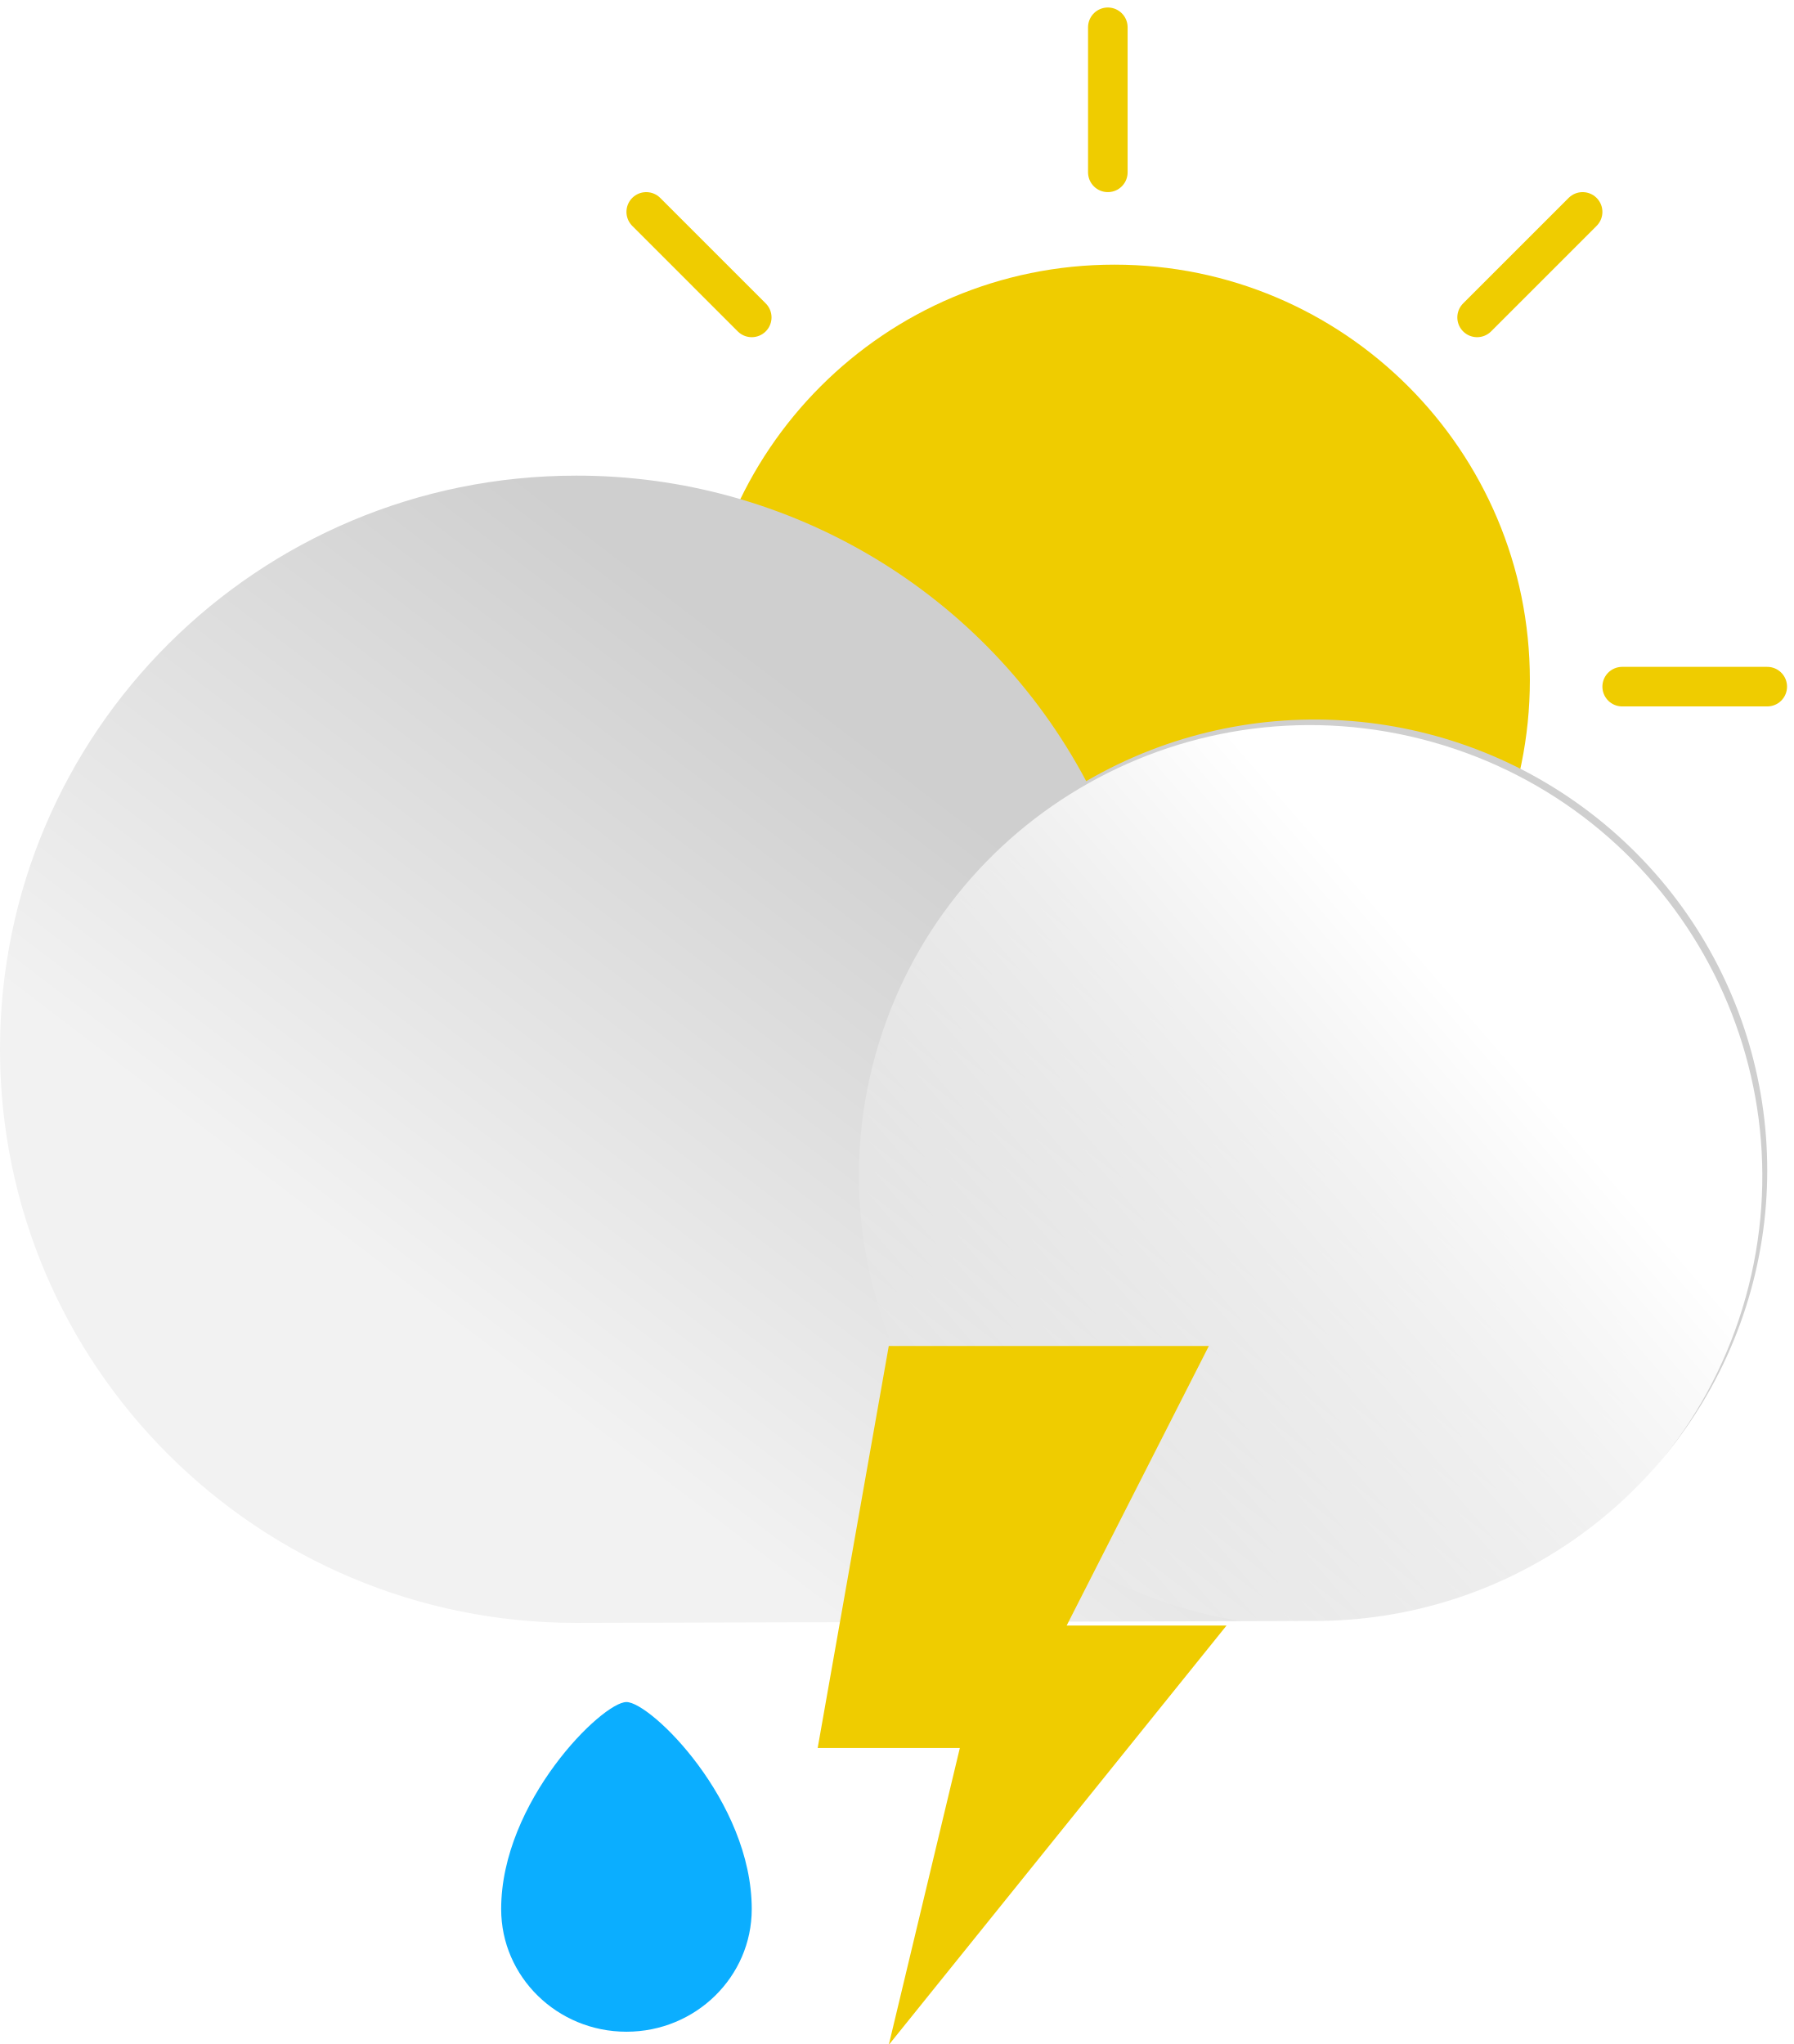
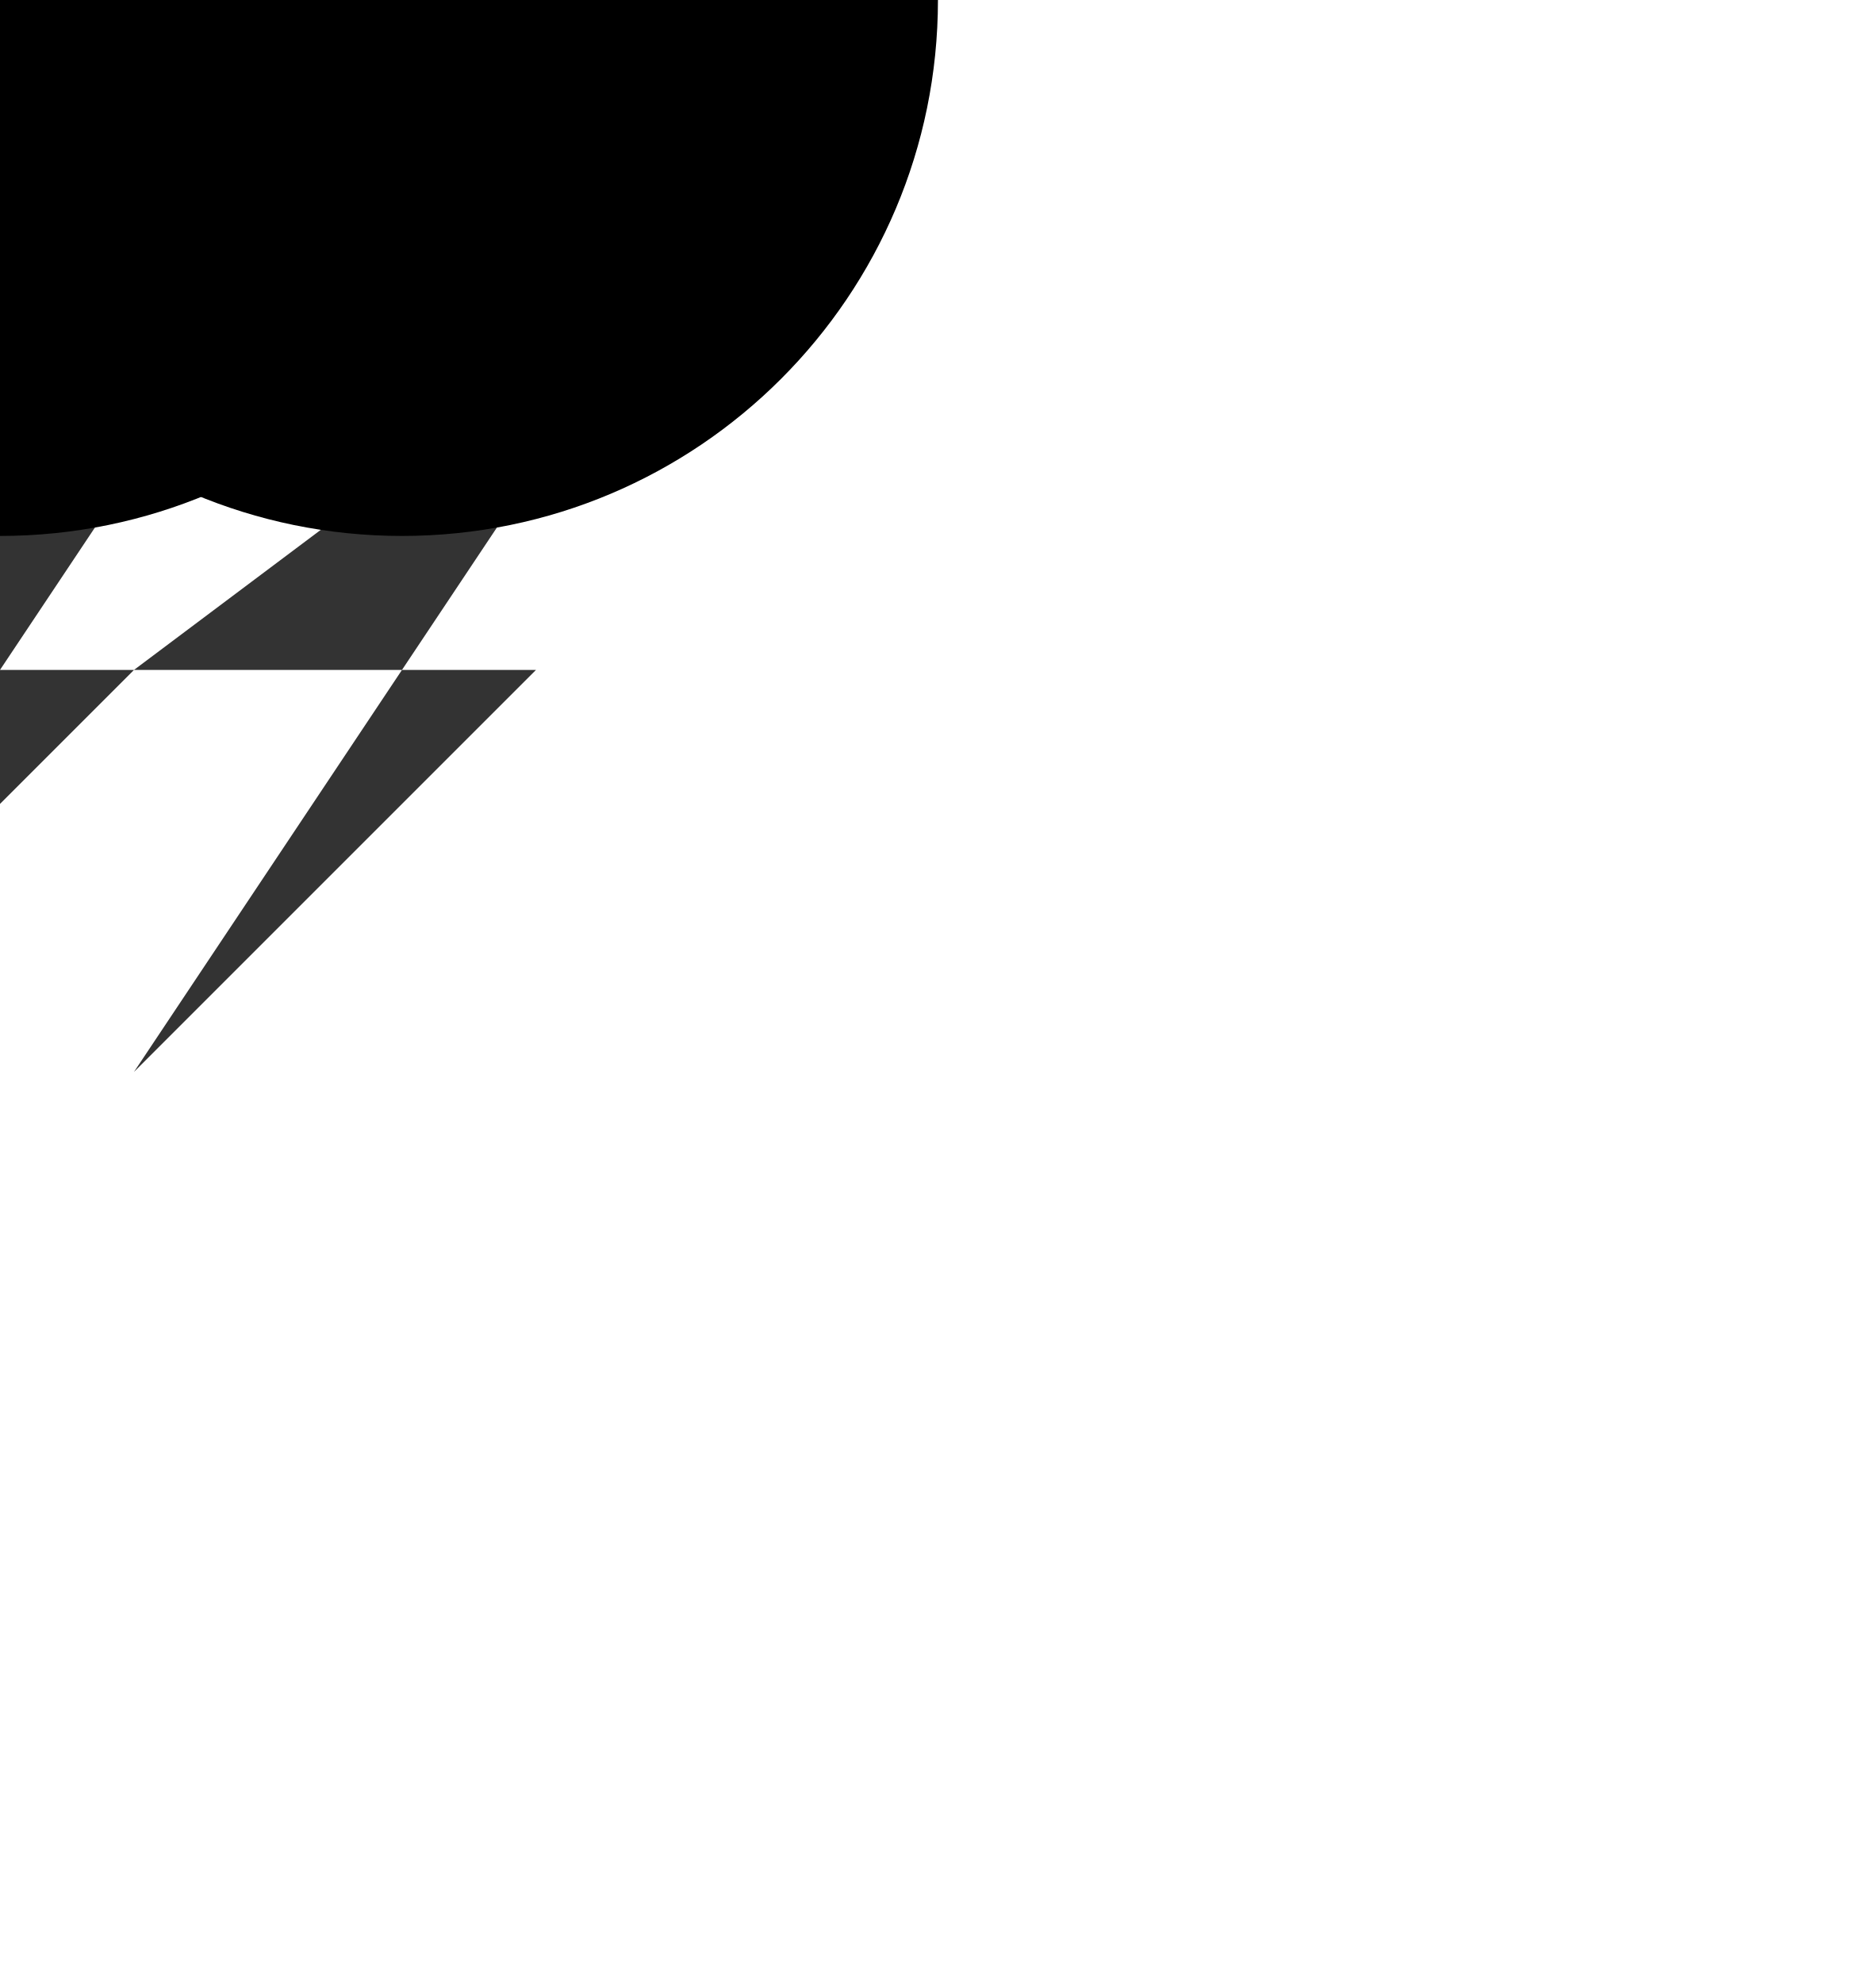
- <svg xmlns="http://www.w3.org/2000/svg" width="136px" height="155px" viewBox="0 0 136 155" version="1.1">
-   <defs>
-     <linearGradient x1="24.362%" y1="72.871%" x2="63.642%" y2="39.98%" id="linearGradient-1">
-       <stop stop-color="#F2F2F2" offset="0%" />
-       <stop stop-color="#CFCFCF" offset="100%" />
-     </linearGradient>
-     <linearGradient x1="72.516%" y1="64.909%" x2="8.66%" y2="22.655%" id="linearGradient-2">
-       <stop stop-color="#FFFFFF" offset="2%" />
-       <stop stop-color="#FFFFFF" stop-opacity="0" offset="100%" />
-     </linearGradient>
-   </defs>
-   <g id="Page-1" stroke="none" stroke-width="1" fill="none" fill-rule="evenodd">
-     <g id="day---thunderstorm" transform="translate(0, 2)">
-       <circle id="Oval" fill="#EFCC00" fill-rule="nonzero" cx="84.5" cy="49.569" r="31.5" />
-       <path d="M84,0.069 L84,11.069" id="Path" stroke="#EFCC00" stroke-width="3" stroke-linecap="round" />
-       <path d="M84,88.069 L84,99.069" id="Path" stroke="#EFCC00" stroke-width="3" stroke-linecap="round" />
-       <path d="M34,50.069 L45,50.069" id="Path" stroke="#EFCC00" stroke-width="3" stroke-linecap="round" />
-       <path d="M123,50.069 L134,50.069" id="Path" stroke="#EFCC00" stroke-width="3" stroke-linecap="round" />
-       <path d="M49,14.069 L57,22.069" id="Path" stroke="#EFCC00" stroke-width="3" stroke-linecap="round" />
-       <path d="M112,77.069 L120,85.069" id="Path" stroke="#EFCC00" stroke-width="3" stroke-linecap="round" />
-       <path d="M49,85.069 L57,77.069" id="Path" stroke="#EFCC00" stroke-width="3" stroke-linecap="round" />
-       <path d="M112,22.069 L120,14.069" id="Path" stroke="#EFCC00" stroke-width="3" stroke-linecap="round" />
-       <path d="M43.676,34.069 C59.89,34.037 74.786,42.957 82.36,57.236 C94.84,49.969 110.553,51.27 121.657,60.49 C132.76,69.71 136.871,84.87 131.939,98.404 C127.006,111.937 114.087,120.941 99.631,120.92 L43.676,121.069 C19.554,121.069 0,101.594 0,77.569 C0,53.545 19.554,34.069 43.676,34.069 Z" id="Path" fill="url(#linearGradient-1)" fill-rule="nonzero" />
-       <ellipse id="Oval" fill="url(#linearGradient-2)" fill-rule="nonzero" transform="translate(99.37609, 87.16932) rotate(-74.39) translate(-99.37609, -87.16932) " cx="99.376" cy="87.169" rx="34.171" ry="34.248" />
-       <polygon id="Path" fill="#EFCC00" fill-rule="nonzero" points="67.39 100.069 62 130.55 72.78 130.55 67.39 153.069 93 121.269 80.878 121.269 91.659 100.069" />
-       <path d="M57,142.769 C57,147.905 52.747,152.069 47.5,152.069 C42.253,152.069 38,147.905 38,142.769 C38,134.619 45.661,127.069 47.5,127.069 C49.339,127.069 57,134.569 57,142.769 Z" id="Path" fill="#0BAEFF" fill-rule="nonzero" />
-     </g>
+ <svg viewbox="-50 -50 100 100">
+   <g>
+     <circle class="cloud" cx="-15" cy="0" r="20">
+       <animate attributeName="cx" dur="3s" values="-15;-12;-15" repeatCount="indefinite" />
+     </circle>
+     <circle class="cloud" cx="0" cy="0" r="20">
+       <animate attributeName="cy" dur="4s" values="-3;0;-3" repeatCount="indefinite" />
+     </circle>
+     <circle class="cloud" cx="15" cy="0" r="20">
+       <animate attributeName="cx" dur="6s" values="15; 17;15" repeatCount="indefinite" />
+     </circle>
+     <circle class="cloud" cx="-7" cy="-17" r="15">
+       <animate attributeName="cy" dur="5s" values="-17;-19;-17" repeatCount="indefinite" />
+     </circle>
+     <circle class="cloud" cx="7" cy="-19" r="15">
+       <animate attributeName="cx" dur="3s" values="7;12;7" repeatCount="indefinite" />
+     </circle>
+     <polygon class="thunder" points="10,10 -10,25 5,25 -10,40" opacity="0.8" scale="1">
+       <animate attributeName="opacity" dur="0.6" values="0.8;0.3;1" repeatCount="indefinite" />
+     </polygon>
+     <polygon class="thunder" points="-5,10 -25,25 -10,25 -25,40" opacity="0.8" scale="1">
+       <animate attributeName="opacity" dur="1.5" values="0.8;0.3;1" repeatCount="indefinite" />
+     </polygon>
+     <polygon class="thunder" points="25,10 5,25 20,25 5,40" opacity="0.8" scale="1">
+       <animate attributeName="opacity" dur="2" values="0.8;0.3;1" repeatCount="indefinite" />
+     </polygon>
+     <line class="rain" x1="-15" y1="20" x2="-15" y2="15" />
+     <line class="rain rain2" x1="-5" y1="20" x2="-5" y2="15" />
+     <line class="rain rain3" x1="5" y1="20" x2="5" y2="15" />
+     <line class="rain" x1="15" y1="20" x2="15" y2="15"> </line>
  </g>
</svg>
